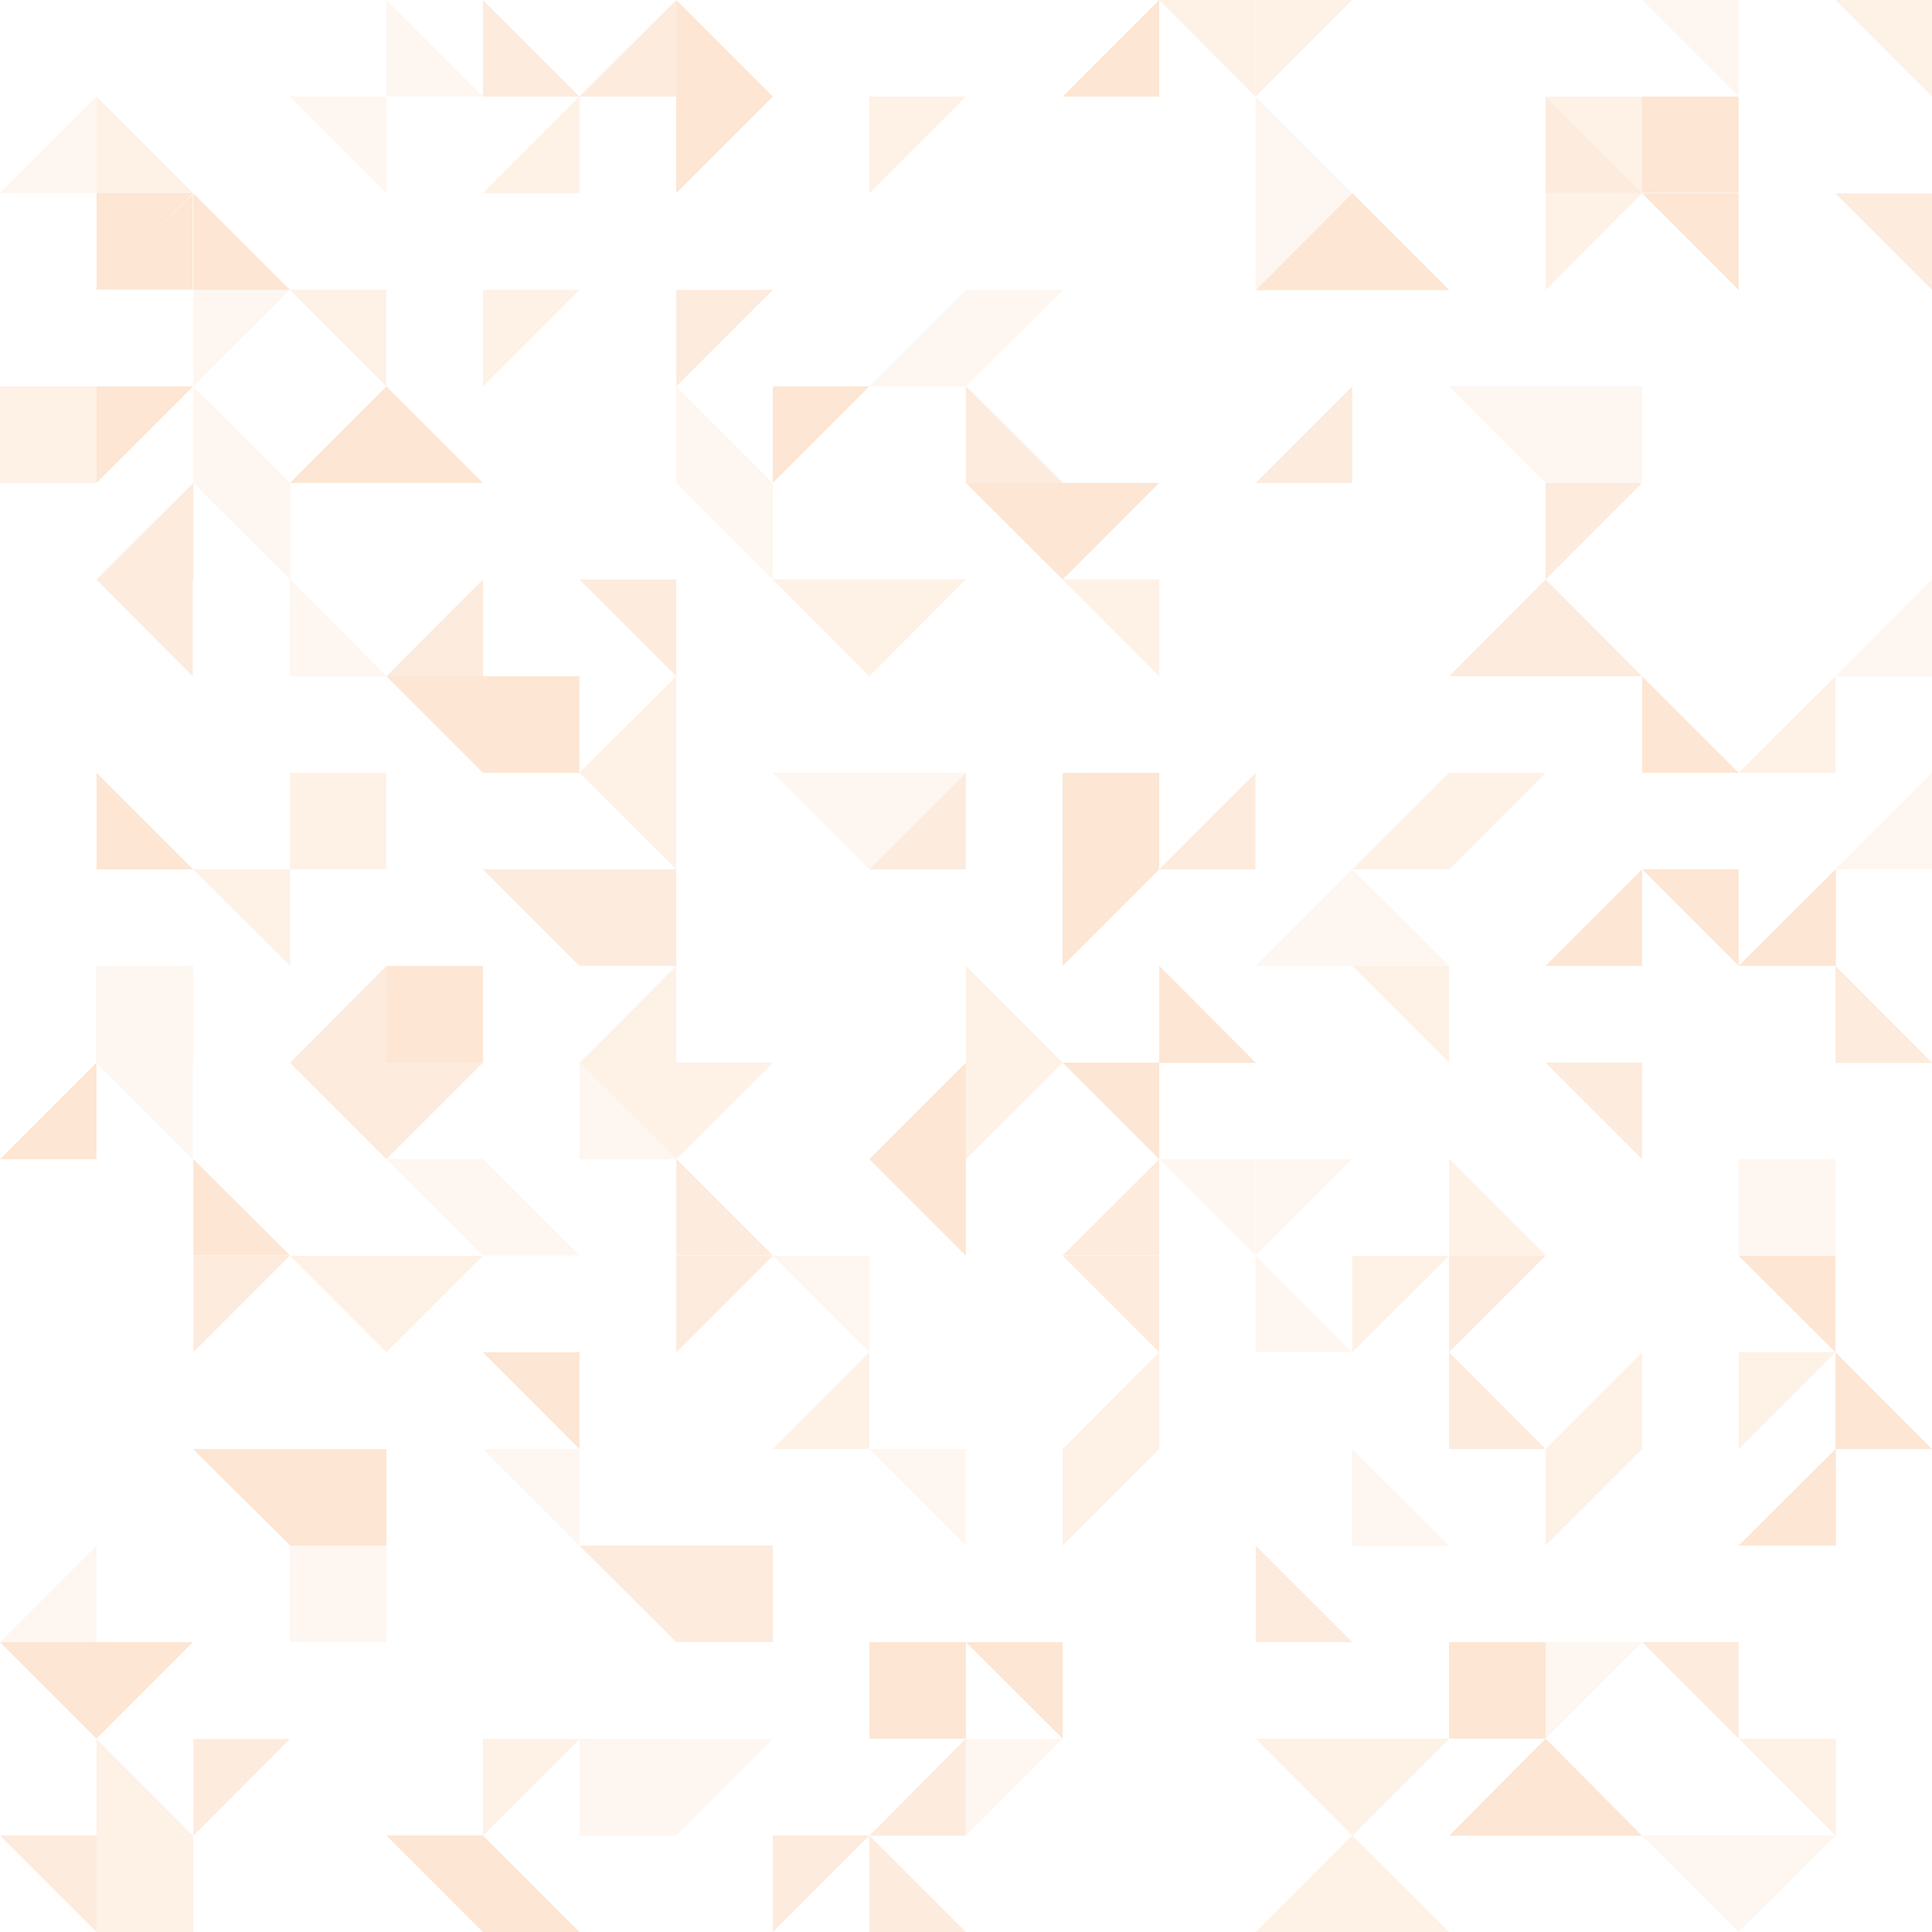
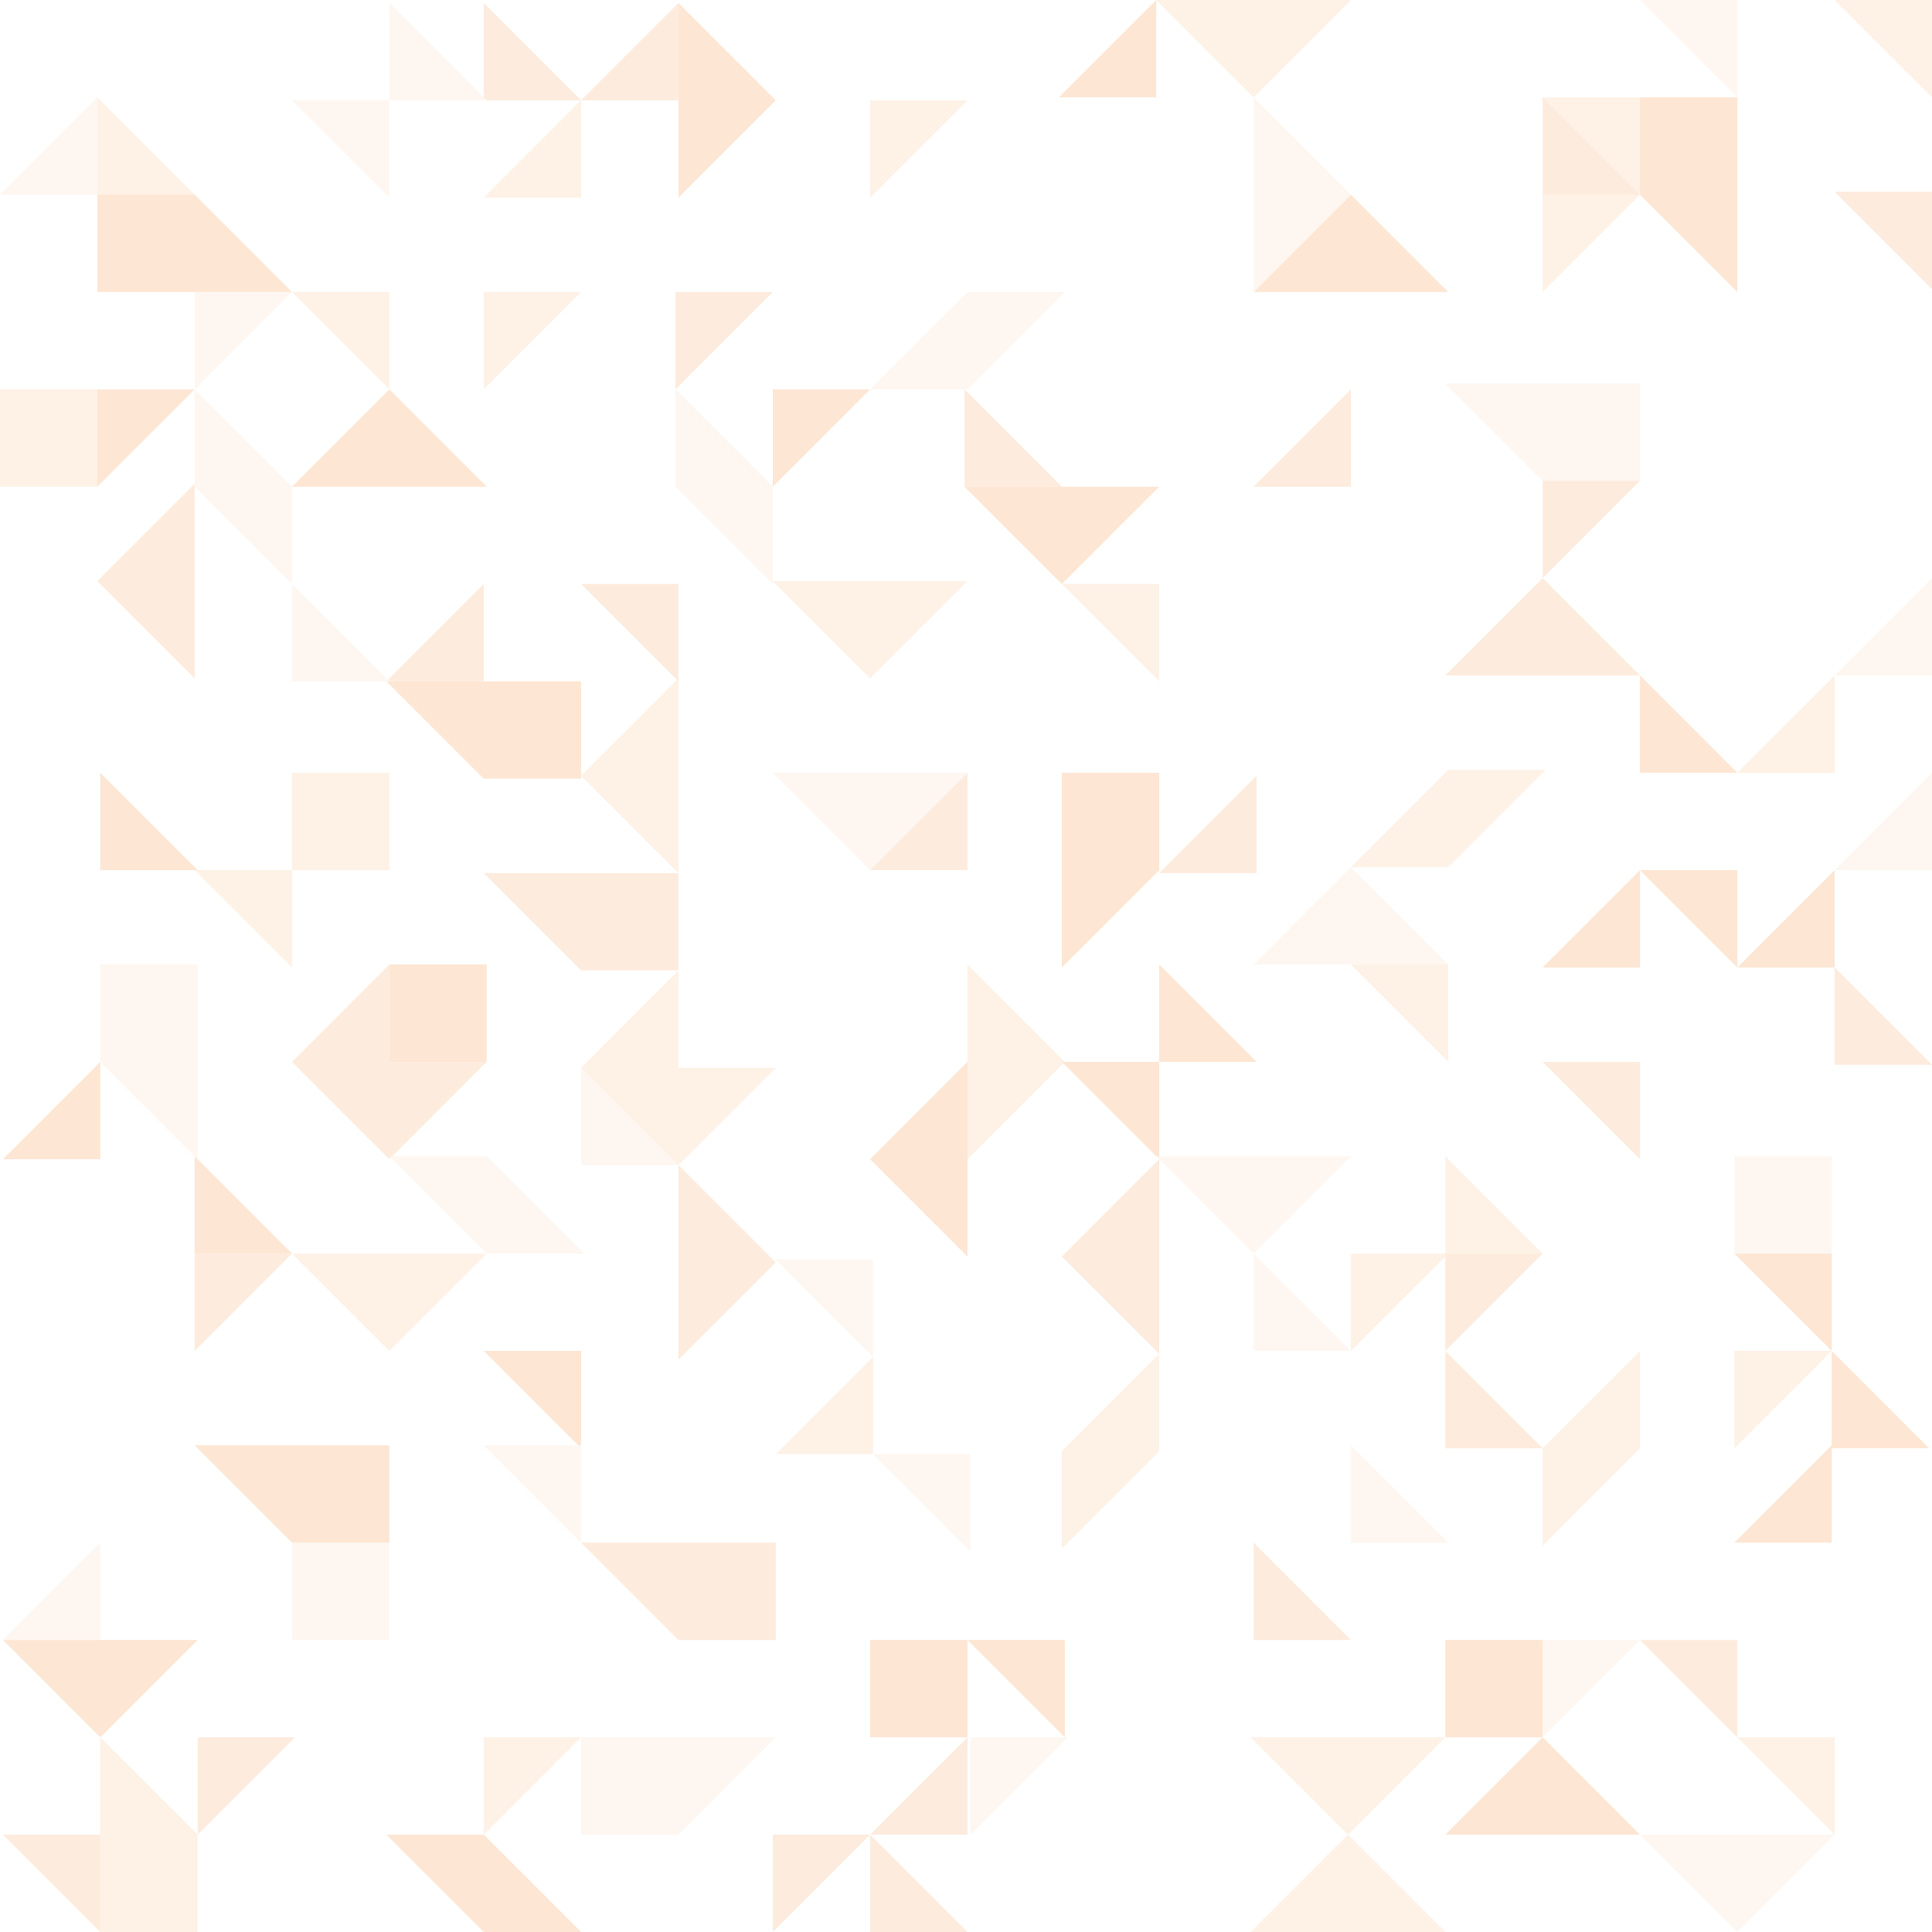
- <svg xmlns="http://www.w3.org/2000/svg" viewBox="0 0 652.5 652.5">
-   <defs>
-     <style>.b{fill:#f8b884}.c{fill:#f38022}.d{fill:#f69c55}.e{fill:#fbd4b6}</style>
-   </defs>
-   <g opacity=".2">
-     <path class="b" d="M32.6 619.9v32.6l32.6-32.6H32.6z" />
-     <path class="b" d="M65.3 619.9l-32.7 32.6h32.6v-32.6z" />
-     <path class="b" d="M32.6 587.2V620h32.6l-32.6-32.7zM163.1 587.2V620l32.6-32.7h-32.6zM456.7 619.9v32.6h32.7l-32.7-32.6zM391.5 489.4h-32.6V522l32.6-32.6zM456.7 619.9l-32.6 32.6h32.6v-32.6z" />
-     <path class="b" d="M456.7 587.2h-32.6l32.6 32.7v-32.7zM489.4 587.2h-32.7V620l32.7-32.7zM554.6 489.4H522V522l32.6-32.6zM619.9 587.2h-32.7L620 620v-32.7zM130.5 424.1H97.9l32.6 32.6v-32.6zM163.1 424.1h-32.6v32.6l32.6-32.6zM261 358.9h-32.6v32.6l32.6-32.6zM228.4 358.9h-32.7l32.7 32.6v-32.6z" />
-     <path class="b" d="M228.4 358.9v-32.7L195.7 359h32.7zM293.6 456.7L261 489.4h32.6v-32.7zM489.4 326.2h-32.7l32.7 32.7v-32.7zM391.5 456.7l-32.6 32.7h32.6v-32.7zM326.2 326.2V359H359l-32.7-32.7z" />
-     <path class="b" d="M326.2 358.9v32.6l32.7-32.6h-32.7zM489.4 424.1h-32.7v32.6l32.7-32.6zM554.6 456.7L522 489.4h32.6v-32.7zM489.4 391.5V424H522l-32.6-32.6zM587.2 456.7v32.7l32.7-32.7h-32.7zM130.5 261H97.9l32.6 32.6V261z" />
-     <path class="b" d="M97.9 261v32.6h32.6L97.9 261z" />
-     <path class="b" d="M97.9 293.6H65.2L98 326.2v-32.6zM293.6 195.7v32.7l32.6-32.7h-32.6zM293.6 195.7H261l32.6 32.7v-32.7zM228.4 228.4L195.7 261h32.7v-32.6zM228.4 261h-32.7l32.7 32.6V261zM391.5 195.7h-32.6l32.6 32.7v-32.7zM489.4 293.6V261l-32.7 32.6h32.7zM489.4 261v32.6L522 261h-32.6zM619.9 261v-32.6L587.2 261H620zM32.6 32.6v32.6h32.6L32.6 32.6zM0 130.5v32.6h32.6L0 130.5z" />
-     <path class="b" d="M32.6 130.5H0l32.6 32.6v-32.6zM130.5 97.9H97.9l32.6 32.6V97.9zM293.6 32.6v32.6l32.6-32.6h-32.6zM163.1 97.9v32.6l32.6-32.6h-32.6zM195.7 32.6l-32.6 32.6h32.6V32.6zM424.1 0v32.6L456.7 0h-32.6z" />
-     <path class="b" d="M424.1 0h-32.6L424 32.6V0zM652.5 0h-32.6l32.6 32.6V0zM522 65.3v32.6l32.6-32.7H522zM554.6 32.6H522l32.6 32.6V32.6z" />
-     <path class="c" d="M619.9 456.7v32.7h32.6l-32.6-32.7zM163.1 619.9h-32.6l32.6 32.6v-32.6zM97.9 489.4V522l32.6-32.6H97.9zM130.5 489.4L97.9 522h32.6v-32.6zM32.6 554.6v32.6l32.6-32.6H32.6zM32.6 554.6H0l32.6 32.6v-32.6z" />
-     <path class="c" d="M97.9 489.4H65.2L98 522v-32.6zM163.1 619.9v32.6h32.6l-32.6-32.6zM326.2 587.2l-32.6-32.6v32.6h32.6z" />
-     <path class="c" d="M326.2 554.6h-32.6l32.6 32.6v-32.6zM358.9 554.6h-32.7l32.7 32.6v-32.6zM619.9 489.4L587.2 522H620v-32.6zM522 587.2V620h32.6L522 587.2zM522 587.2L489.4 620H522v-32.7zM489.4 554.6v32.6H522l-32.6-32.6z" />
-     <path class="c" d="M522 554.6h-32.6l32.6 32.6v-32.6zM163.1 358.9l-32.6-32.7V359h32.6z" />
-     <path class="c" d="M163.1 326.2h-32.6l32.6 32.7v-32.7zM32.6 358.9L0 391.5h32.6v-32.6zM65.3 391.5V424h32.6l-32.7-32.6zM195.7 456.7h-32.6l32.6 32.7v-32.7zM326.2 391.5h-32.6l32.6 32.6v-32.6zM326.2 358.9l-32.6 32.6h32.6v-32.6zM391.5 358.9h-32.6l32.6 32.6v-32.6zM424.1 358.9l-32.6-32.7V359H424zM619.9 424.1h-32.7l32.7 32.6v-32.6zM32.6 261v32.6h32.6L32.6 261zM163.1 228.4h-32.6l32.6 32.6v-32.6zM163.1 228.4V261h32.6l-32.6-32.6z" />
-     <path class="c" d="M195.7 228.4h-32.6l32.6 32.6v-32.6zM391.5 261h-32.6l32.6 32.6V261zM358.9 293.6v32.6l32.6-32.6h-32.6z" />
-     <path class="c" d="M358.9 261v32.6h32.6L358.9 261zM358.9 163.1h-32.7l32.7 32.6v-32.6zM391.5 163.1h-32.6v32.6l32.6-32.6zM554.6 293.6L522 326.2h32.6v-32.6zM619.9 293.6l-32.7 32.6H620v-32.6zM554.6 228.4V261h32.6l-32.6-32.6z" />
-     <path class="c" d="M587.2 293.6h-32.6l32.6 32.6v-32.6zM130.5 130.5v32.6h32.6l-32.6-32.6zM65.3 65.3L32.5 97.8h32.6V65.2z" />
-     <path class="c" d="M32.6 65.3v32.6l32.6-32.7H32.6zM32.6 130.5v32.6l32.6-32.6H32.6zM130.5 130.5l-32.6 32.6h32.6v-32.6zM65.3 65.3v32.6h32.6L65.2 65.2zM261 32.6h-32.6v32.6L261 32.6zM261 32.6L228.4 0v32.6H261zM261 130.5v32.6l32.6-32.6H261zM391.5 32.6V0l-32.6 32.6h32.6zM489.4 97.9l-32.7-32.7V98h32.7z" />
-     <path class="c" d="M456.7 97.9V65.2L424.1 98h32.6zM587.2 65.3V32.5l-32.6 32.6h32.6z" />
-     <path class="c" d="M587.2 32.6h-32.6v32.6l32.6-32.6zM587.2 65.3h-32.6l32.6 32.6V65.2z" />
-     <path class="d" d="M32.6 619.9H0l32.6 32.6v-32.6zM65.3 587.2V620l32.6-32.7H65.2zM293.6 619.9v32.6h32.6l-32.6-32.6zM261 554.6V522l-32.6 32.6H261z" />
-     <path class="d" d="M261 522h-32.6v32.6L261 522zM228.4 522h-32.7l32.7 32.6V522zM326.2 619.9v-32.7L293.6 620h32.6zM261 619.9v32.6l32.6-32.6H261zM456.7 554.6L424.1 522v32.6h32.6zM587.2 554.6h-32.6l32.6 32.6v-32.6zM130.5 358.9v32.6l32.6-32.6h-32.6zM130.5 326.2L97.9 359h32.6v-32.7z" />
-     <path class="d" d="M130.5 358.9H97.9l32.6 32.6v-32.6zM65.3 424.1v32.6l32.6-32.6H65.2zM228.4 391.5V424H261l-32.6-32.6zM228.4 424.1v32.6l32.6-32.6h-32.6zM391.5 391.5L358.9 424h32.6v-32.6zM391.5 424.1h-32.6l32.6 32.6v-32.6zM652.5 358.9l-32.6-32.7V359h32.6zM554.6 358.9H522l32.6 32.6v-32.6zM489.4 456.7v32.7H522l-32.6-32.7z" />
-     <path class="d" d="M489.4 424.1v32.6l32.6-32.6h-32.6zM65.3 195.7H32.5l32.6 32.7v-32.7zM65.3 195.7v-32.6l-32.7 32.6h32.6zM163.1 195.7l-32.6 32.7h32.6v-32.7zM228.4 195.7h-32.7l32.7 32.7v-32.7zM195.7 293.6v32.6l32.7-32.6h-32.7zM228.4 293.6l-32.7 32.6h32.7v-32.6zM195.7 293.6h-32.6l32.6 32.6v-32.6zM326.2 293.6V261l-32.6 32.6h32.6zM424.1 261l-32.6 32.6H424V261zM522 195.7v32.7h32.6L522 195.7zM522 195.7l-32.6 32.7H522v-32.7zM554.6 163.1H522v32.6l32.6-32.6zM163.1 0v32.6h32.6L163.1 0zM228.4 32.6V0l-32.7 32.6h32.7zM228.4 97.9v32.6L261 97.9h-32.6zM326.2 130.5v32.6H359l-32.7-32.6zM456.7 130.5l-32.6 32.6h32.6v-32.6zM522 32.6v32.6h32.6L522 32.6zM652.5 65.3h-32.6l32.6 32.6V65.2z" />
-     <path class="e" d="M130.5 522H97.9l32.6 32.6V522z" />
-     <path class="e" d="M130.5 554.6L97.9 522v32.6h32.6zM32.6 522L0 554.6h32.6V522zM326.2 489.4h-32.6l32.6 32.6v-32.6zM228.4 587.2h-32.7l32.7 32.7v-32.7zM195.7 587.2V620h32.7l-32.7-32.7zM195.7 489.4h-32.6l32.6 32.6v-32.6zM228.4 587.2V620l32.6-32.7h-32.6zM489.4 522l-32.7-32.6V522h32.7zM326.2 587.2V620l32.7-32.7h-32.7zM522 554.6v32.6l32.6-32.6H522zM587.2 619.9v32.6l32.7-32.6h-32.7zM587.2 619.9h-32.6l32.6 32.6v-32.6zM65.3 358.9H32.5l32.6 32.6v-32.6z" />
-     <path class="e" d="M65.3 326.2H32.5V359l32.6-32.7zM65.3 358.9v-32.7L32.5 359h32.6zM163.1 391.5h-32.6l32.6 32.6v-32.6zM195.7 358.9v32.6h32.7l-32.7-32.6zM163.1 391.5V424h32.6l-32.6-32.6zM293.6 424.1H261l32.6 32.6v-32.6zM424.1 424.1v32.6h32.6l-32.6-32.6zM456.7 391.5h-32.6V424l32.6-32.6z" />
-     <path class="e" d="M424.1 391.5h-32.6L424 424v-32.6zM619.9 391.5h-32.7V424l32.7-32.6zM619.9 424.1v-32.6L587.2 424H620zM130.5 228.4l-32.6-32.7v32.7h32.6zM97.9 163.1H65.2L98 195.7v-32.6zM261 163.1h-32.6l32.6 32.6v-32.6zM293.6 261H261l32.6 32.6V261z" />
-     <path class="e" d="M326.2 261h-32.6v32.6l32.6-32.6zM456.7 293.6v32.6h32.7l-32.7-32.6zM456.7 293.6l-32.6 32.6h32.6v-32.6zM652.5 293.6V261l-32.6 32.6h32.6zM652.5 195.7l-32.6 32.7h32.6v-32.7zM163.1 32.6L130.5 0v32.6h32.6zM130.5 32.6H97.9l32.6 32.6V32.6zM32.6 32.6L0 65.2h32.6V32.6zM65.3 130.5v32.6h32.6l-32.7-32.6zM65.3 97.9v32.6l32.6-32.6H65.2zM326.2 130.5V97.9l-32.6 32.6h32.6zM228.4 130.5v32.6H261l-32.6-32.6zM456.7 65.3l-32.6-32.7v32.6h32.6zM326.2 97.9v32.6L359 97.9h-32.7z" />
-     <path class="e" d="M456.7 65.3h-32.6v32.6l32.6-32.7zM522 130.5v32.6l32.6-32.6H522zM554.6 130.5L522 163.1h32.6v-32.6zM522 130.5h-32.6l32.6 32.6v-32.6zM587.2 0h-32.6l32.6 32.6V0z" />
+ <svg xmlns="http://www.w3.org/2000/svg" width="655" height="655">
+   <g fill-rule="nonzero" fill="none" opacity=".2">
+     <path fill="#F8B884" d="M67 622v33H34v-66zM164 589v33l33-33zM490 655h-66l33-33zM360 492l33-33v33l-33 33zM424 589h66l-33 33zM523 491l33-33v33l-33 33zM622 589h-33l33 33zM99 425h66l-33 33zM230 362h33l-33 33-33-33 33-33zM296 460l-33 33h33zM491 327h-33l33 33zM361 360l-33 33v-66zM491 425h-33v33zM490 392v33h33zM588 458v33l33-33zM132 295H99v-33h33zM99 295v33l-33-33zM295 230l-33-33h66zM230 230v66l-33-33zM393 198h-33l33 33zM491 294v-33l-33 33zM491 261v33l33-33zM622 262v-33l-33 33zM33 33v33h33zM0 132h33v33H0zM132 99H99l33 33zM295 34v33l33-33zM164 99v33l33-33zM197 34l-33 33h33zM425 33L392 0h66zM655 0h-33l33 33zM523 66v33l33-33zM556 33h-33l33 33z" />
+     <path fill="#F38022" d="M621 458v33h33zM164 622l33 33h-33l-33-33zM99 523l-33-33h66v33zM34 589L1 556h66zM295 556h33v33h-33zM361 556h-33l33 33zM621 490l-33 33h33zM556 622h-66l33-33zM490 556h33v33h-33zM132 327h33v33h-33zM34 360L1 393h33zM66 392v33h33zM197 458h-33l33 33zM295 393l33-33v66zM393 360h-33l33 33zM426 360l-33-33v33zM621 425h-33l33 33zM34 262v33h33zM197 264h-33l-33-33h66zM393 295l-33 33v-66h33zM327 165h66l-33 33zM556 295l-33 33h33zM622 295l-33 33h33zM556 229v33h33zM589 295h-33l33 33zM165 165H99l33-33zM99 99H33V66h33zM33 132v33l33-33zM230 67V1l33 33zM262 132v33l33-33zM392 33V0l-33 33zM491 99h-66l33-33zM556 66V33h33v66z" />
+     <path fill="#F69C55" d="M34 622H1l33 33zM67 589v33l33-33zM295 622v33h33zM197 523h66v33h-33zM328 622v-33l-33 33zM262 622v33l33-33zM458 556l-33-33v33zM589 556h-33l33 33zM132 393l-33-33 33-33v33h33zM66 425v33l33-33zM263 428l-33 33v-66zM393 393v66l-33-33zM655 361l-33-33v33zM556 360h-33l33 33zM490 458v33h33zM490 425v33l33-33zM33 197l33-33v66zM164 198l-33 33h33zM230 198h-33l33 33zM164 296h66v33h-33zM328 295v-33l-33 33zM426 263l-33 33h33zM556 229h-66l33-33zM556 163h-33v33zM164 1v33h33zM230 34V1l-33 33zM229 99v33l33-33zM327 132v33h33zM458 132l-33 33h33zM523 33v33h33zM655 65h-33l33 33z" />
+     <path d="M132 556H99v-33h33v33zM34 523L1 556h33zM329 493h-33l33 33zM230 622h-33v-33h66l-33 33zM197 490h-33l33 33zM491 523l-33-33v33zM329 589v33l33-33zM523 556v33l33-33zM589 655l-33-33h66l-33 33zM34 360v-33h33v66l-33-33zM165 392l33 33h-33l-33-33h33zM197 362v33h33zM296 427h-33l33 33zM425 425v33h33zM425 425l-33-33h66l-33 33zM621 392v33h-33v-33h33zM132 231l-33-33v33zM66 165v-33l33 33v33zM229 165v-33l33 33v33zM262 262h66l-33 33zM491 327h-66l33-33zM655 295v-33l-33 33zM655 196l-33 33h33zM165 34L132 1v33zM132 34H99l33 33zM33 33L0 66h33zM66 99v33l33-33zM328 132V99l-33 33zM458 66l-33 33V33zM328 99v33l33-33zM490 130h66v33h-33zM589 0h-33l33 33z" fill="#FBD4B6" />
  </g>
</svg>
